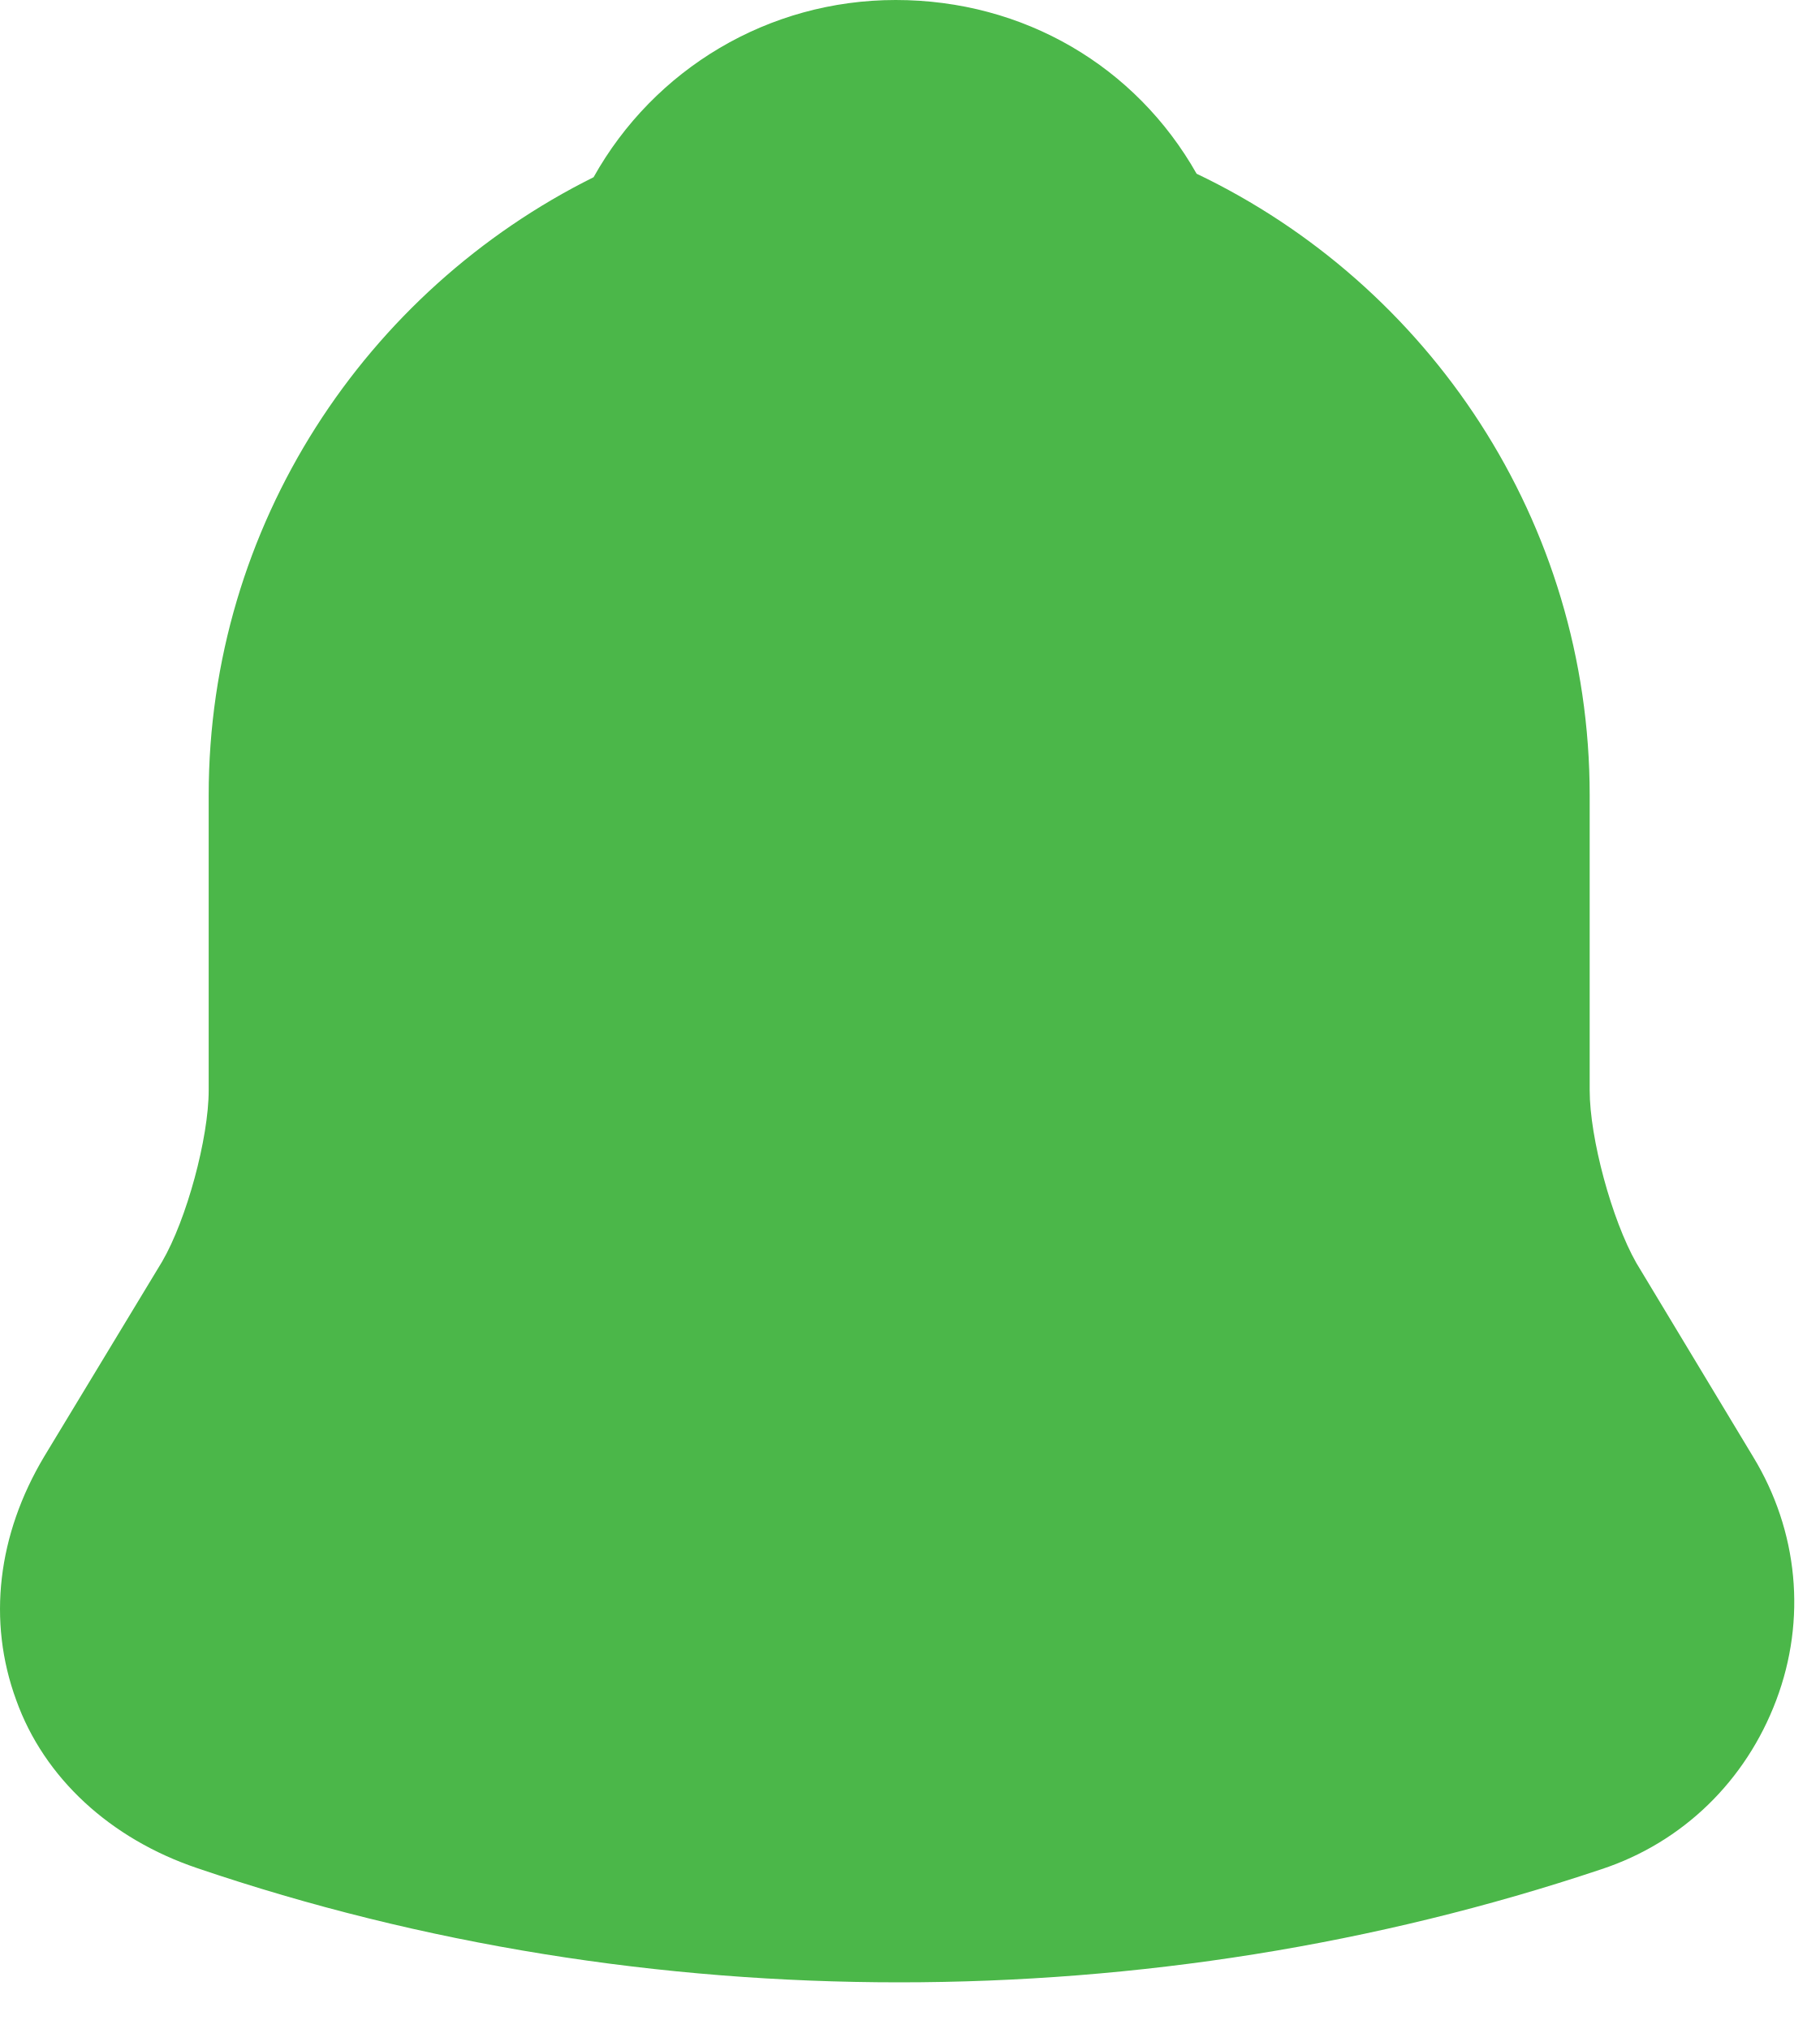
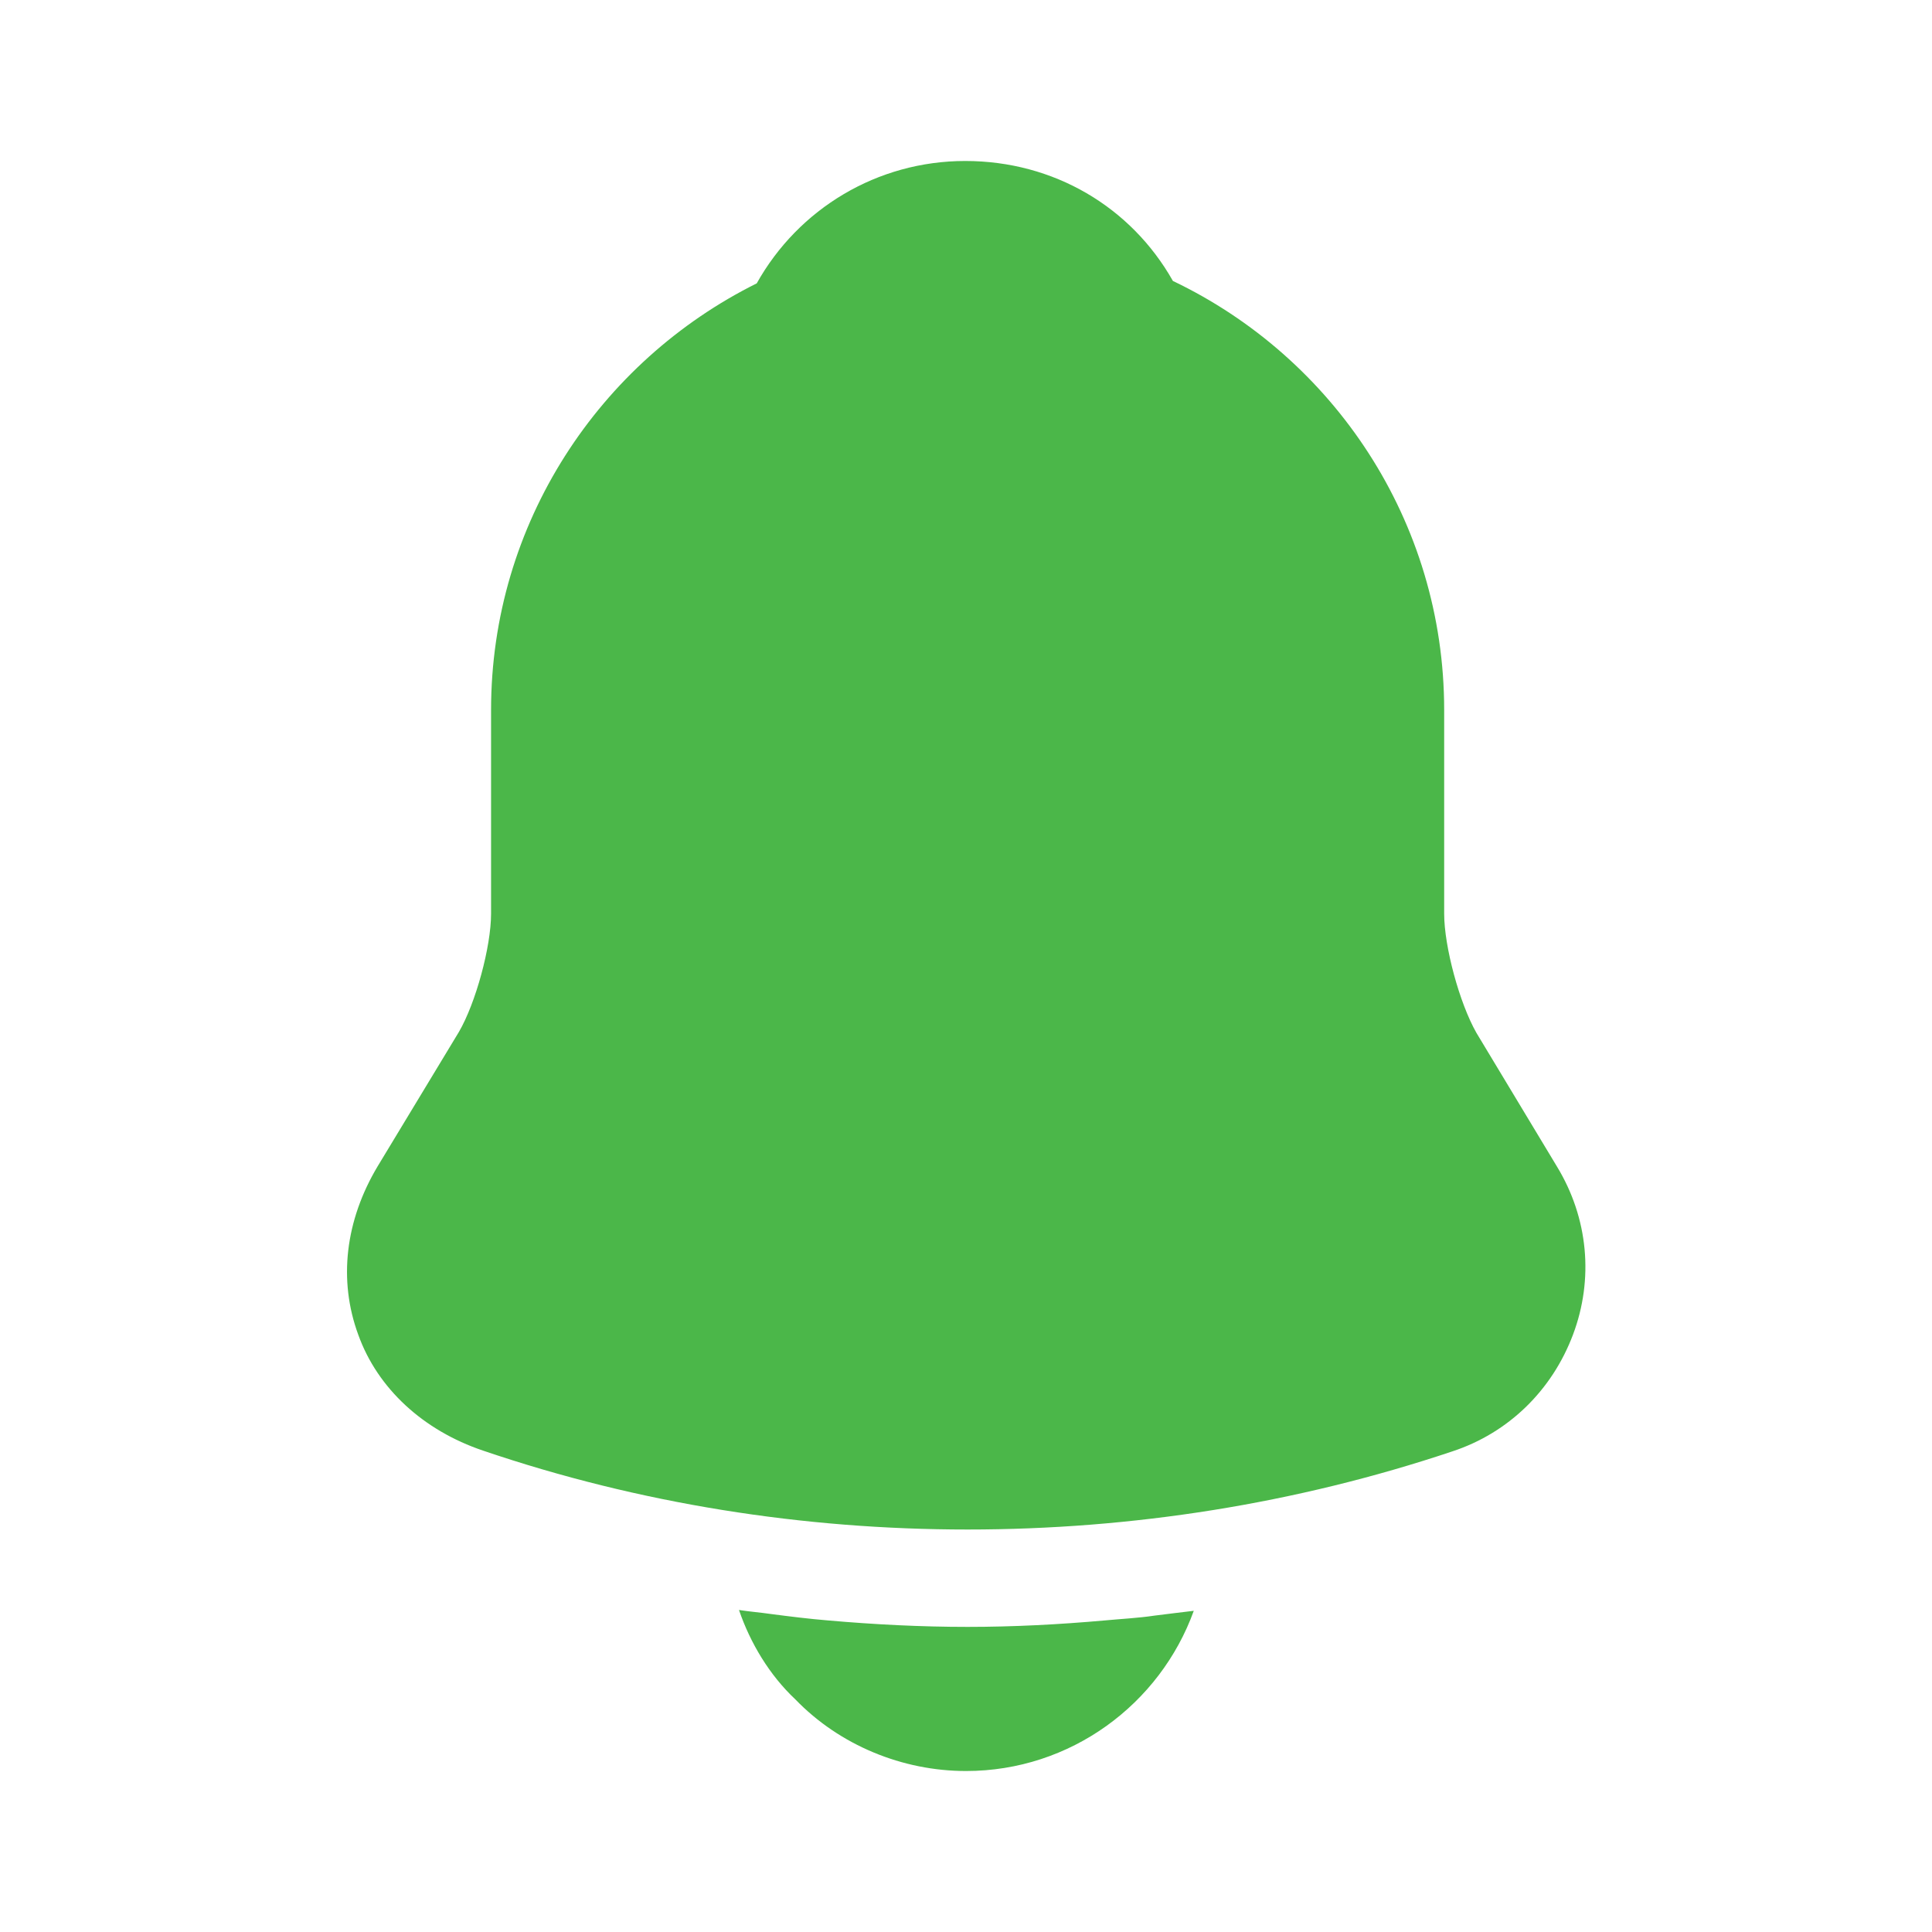
- <svg xmlns="http://www.w3.org/2000/svg" width="26" height="29" viewBox="0 0 26 29" fill="none">
-   <path d="M25.049 20.817L23.382 18.05C23.032 17.433 22.716 16.267 22.716 15.583V11.367C22.716 7.45 20.416 4.067 17.099 2.483C16.232 0.95 14.632 0 12.799 0C10.982 0 9.349 0.983 8.482 2.533C5.232 4.15 2.982 7.5 2.982 11.367V15.583C2.982 16.267 2.666 17.433 2.316 18.033L0.632 20.817C-0.034 21.933 -0.184 23.167 0.232 24.3C0.632 25.417 1.582 26.283 2.816 26.7C6.049 27.8 9.449 28.333 12.849 28.333C16.249 28.333 19.649 27.8 22.882 26.717C24.049 26.333 24.949 25.45 25.382 24.3C25.816 23.15 25.699 21.883 25.049 20.817Z" fill="#4BB749" />
+ <svg xmlns="http://www.w3.org/2000/svg" width="40" height="40" viewBox="0 0 40 40" fill="none">
+   <path d="M32.234 24.15L30.567 21.383C30.217 20.767 29.9 19.6 29.9 18.917V14.7C29.9 10.783 27.6 7.4 24.284 5.817C23.417 4.283 21.817 3.333 19.984 3.333C18.167 3.333 16.534 4.317 15.667 5.867C12.417 7.483 10.167 10.833 10.167 14.7V18.917C10.167 19.6 9.85 20.767 9.5 21.367L7.817 24.15C7.15 25.267 7 26.5 7.417 27.633C7.817 28.75 8.767 29.617 10 30.033C13.234 31.133 16.634 31.667 20.034 31.667C23.434 31.667 26.834 31.133 30.067 30.05C31.234 29.667 32.134 28.783 32.567 27.633C33 26.483 32.884 25.217 32.234 24.15Z" fill="#4BB749" />
+   <path d="M24.716 33.35C24.017 35.283 22.166 36.667 20 36.667C18.683 36.667 17.383 36.133 16.466 35.183C15.933 34.683 15.533 34.017 15.3 33.333C15.517 33.367 15.733 33.383 15.966 33.417C16.35 33.467 16.75 33.517 17.15 33.55C18.1 33.633 19.067 33.683 20.033 33.683C20.983 33.683 21.933 33.633 22.866 33.55C23.216 33.517 23.567 33.5 23.9 33.45C24.166 33.417 24.433 33.383 24.716 33.35Z" fill="#4BB749" />
</svg>
